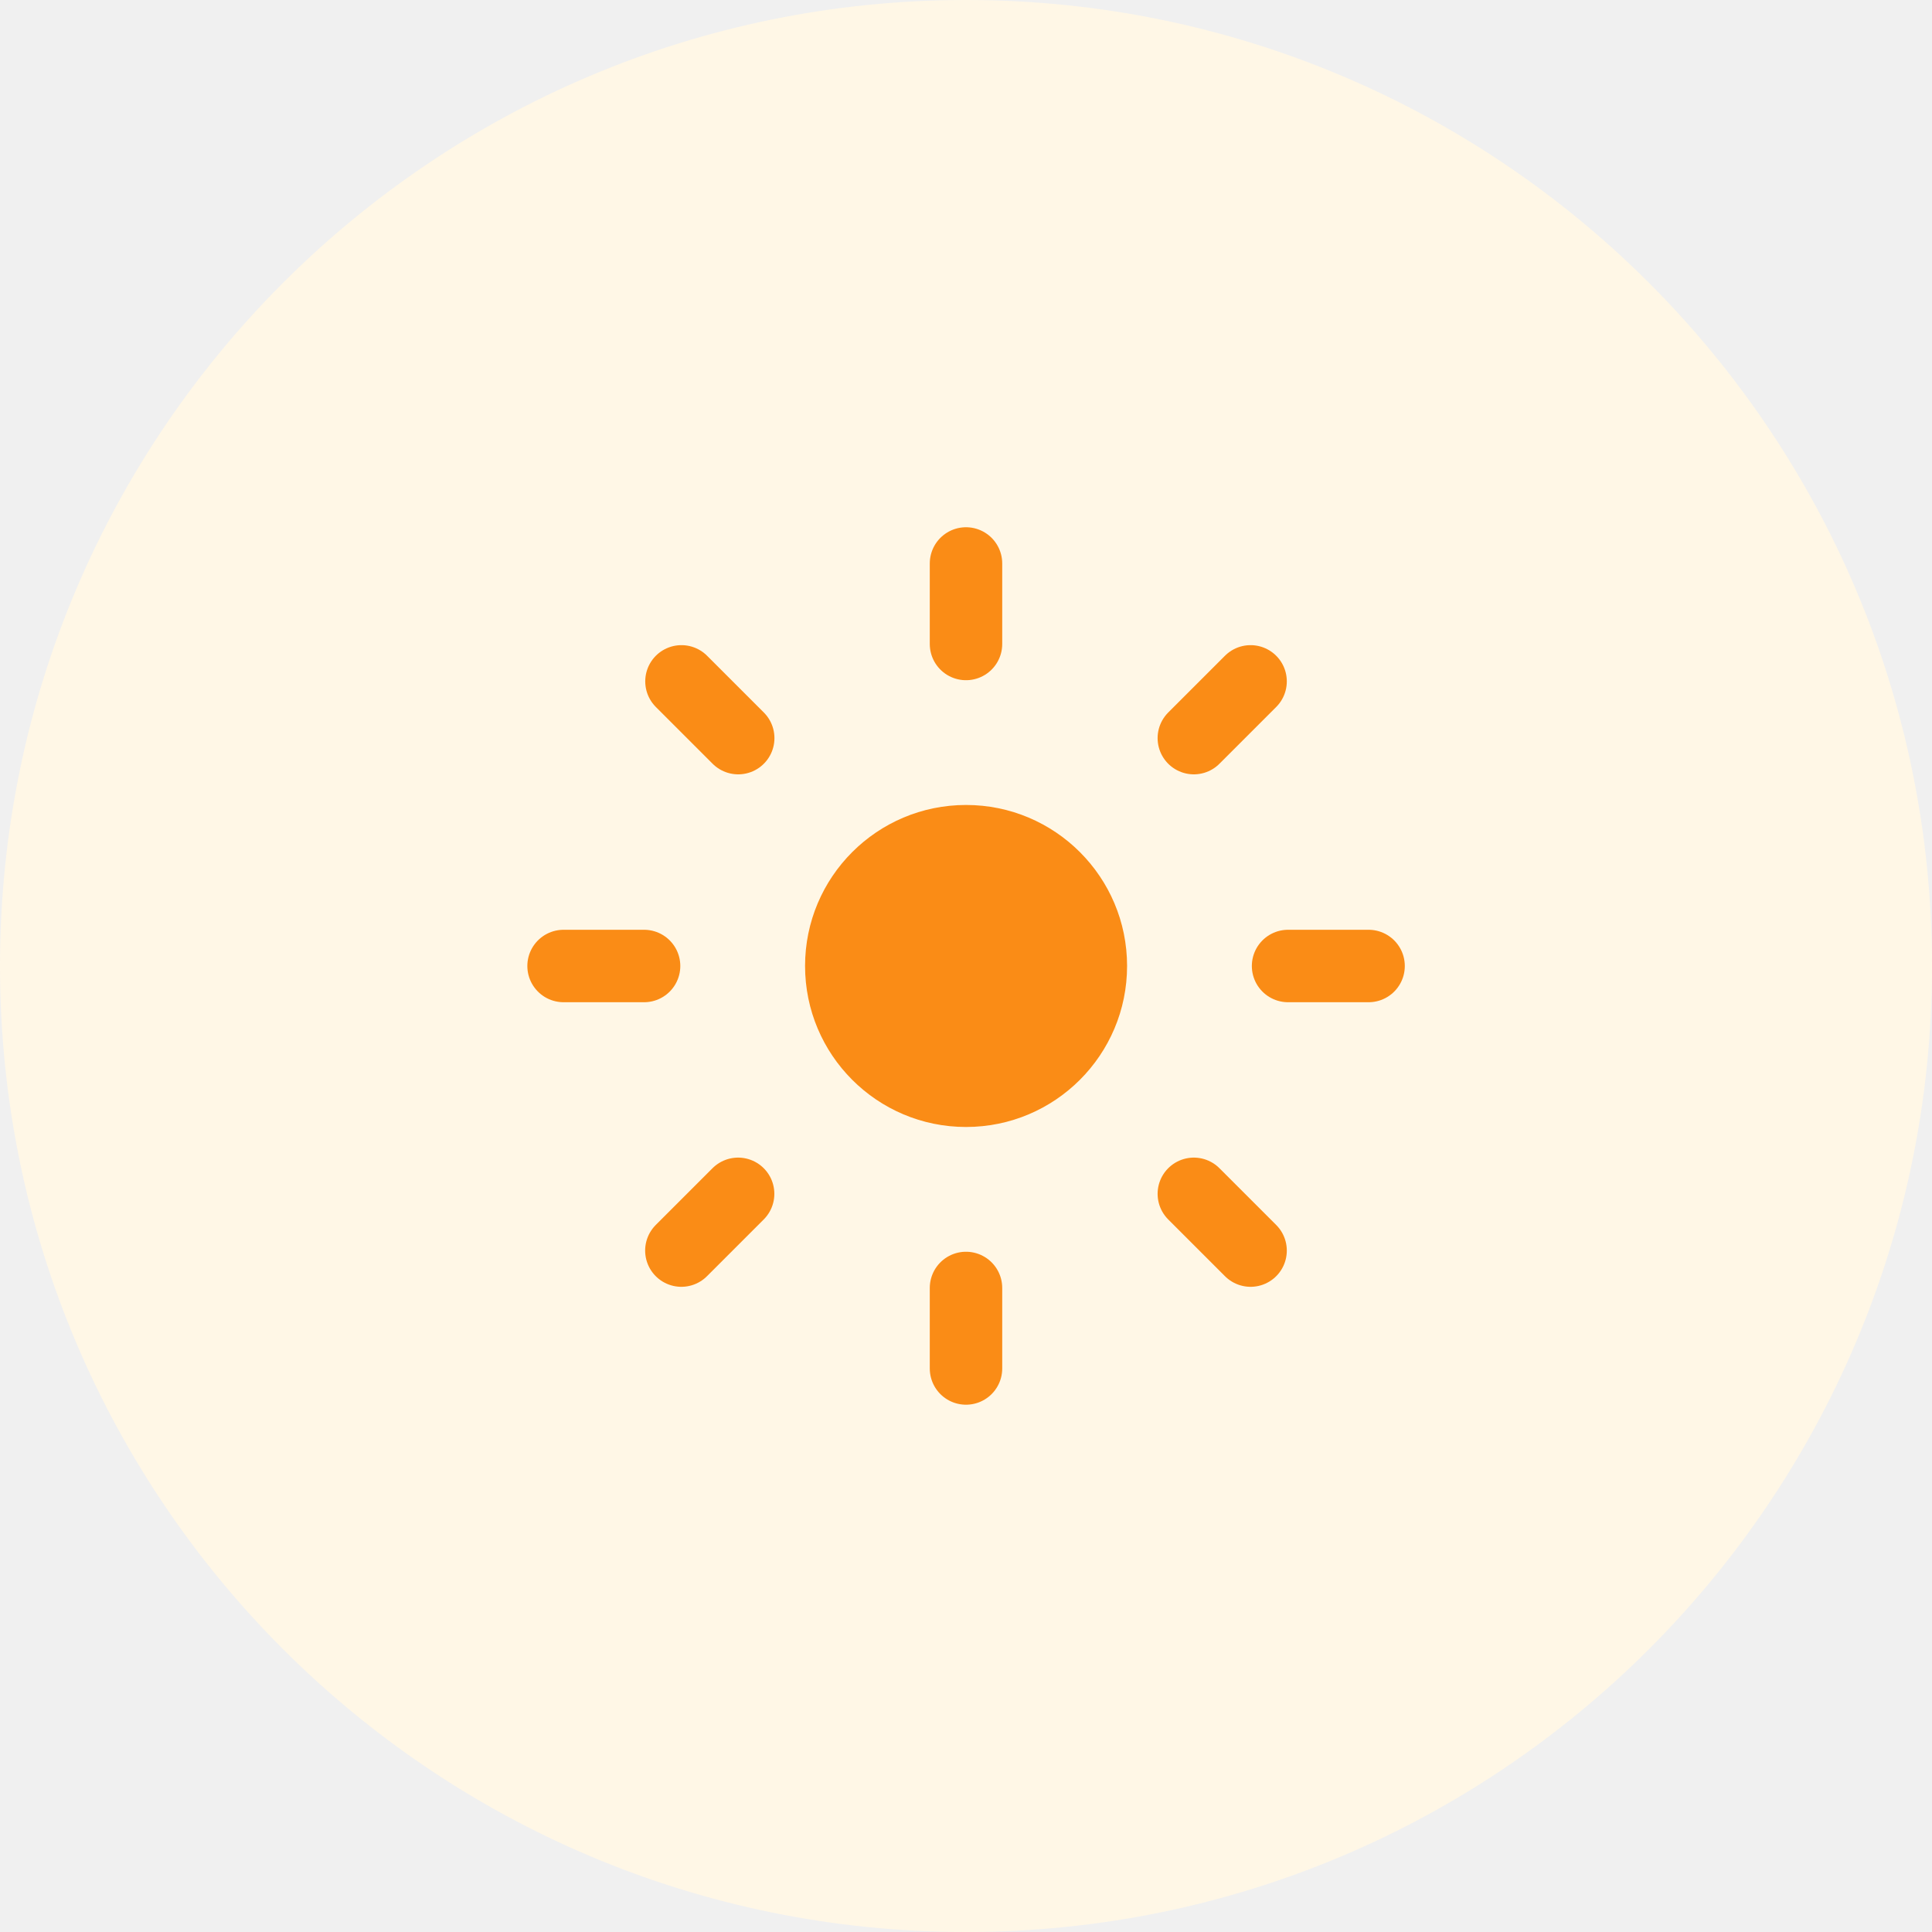
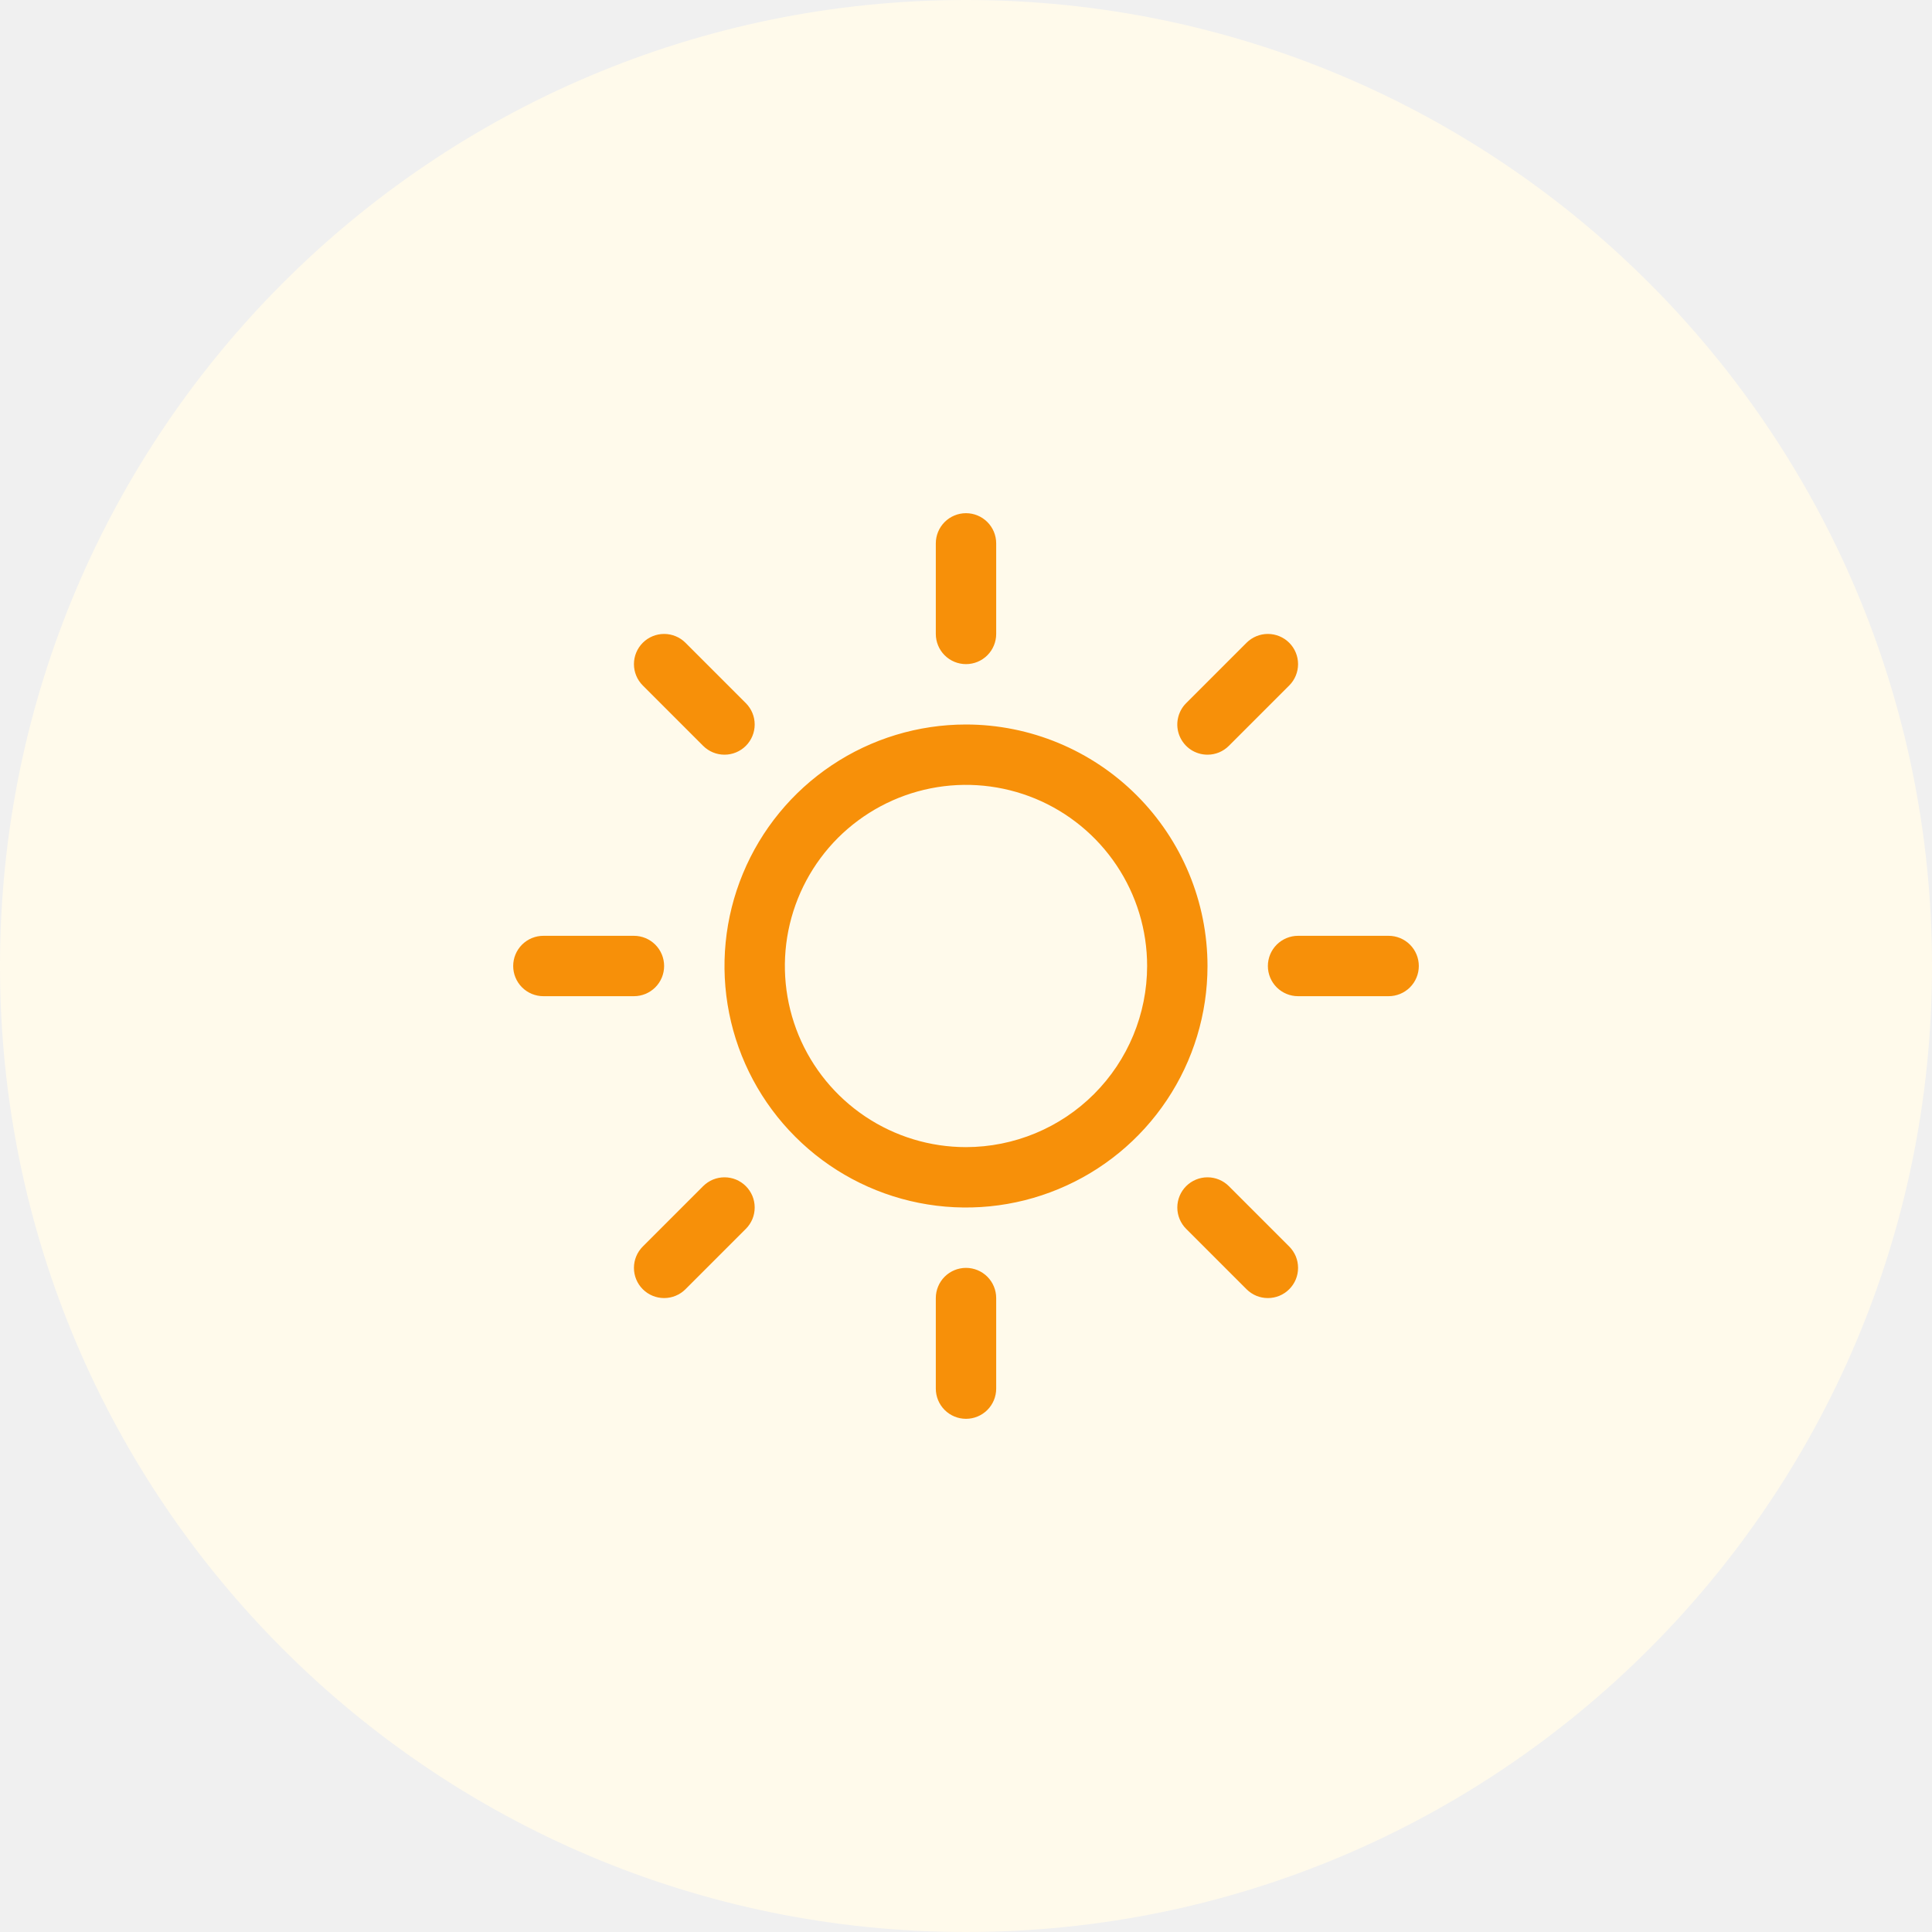
<svg xmlns="http://www.w3.org/2000/svg" width="40" height="40" viewBox="0 0 40 40" fill="none">
-   <rect width="40" height="40" rx="20" fill="#FFF7E6" />
-   <g clip-path="url(#clip0_9639_33046)">
-     <path d="M20.001 23.333C21.842 23.333 23.335 21.84 23.335 19.999C23.335 18.158 21.842 16.666 20.001 16.666C18.16 16.666 16.668 18.158 16.668 19.999C16.668 21.84 18.16 23.333 20.001 23.333Z" fill="#FA8C16" />
-     <path d="M20 11.666V13.333" stroke="#FA8C16" stroke-width="1.5" stroke-linecap="round" stroke-linejoin="round" />
-     <path d="M20 26.666V28.333" stroke="#FA8C16" stroke-width="1.5" stroke-linecap="round" stroke-linejoin="round" />
-     <path d="M14.109 14.107L15.284 15.282" stroke="#FA8C16" stroke-width="1.5" stroke-linecap="round" stroke-linejoin="round" />
-     <path d="M24.717 24.717L25.892 25.892" stroke="#FA8C16" stroke-width="1.5" stroke-linecap="round" stroke-linejoin="round" />
-     <path d="M11.668 20H13.335" stroke="#FA8C16" stroke-width="1.5" stroke-linecap="round" stroke-linejoin="round" />
-     <path d="M26.668 20H28.335" stroke="#FA8C16" stroke-width="1.5" stroke-linecap="round" stroke-linejoin="round" />
-     <path d="M15.282 24.717L14.107 25.892" stroke="#FA8C16" stroke-width="1.5" stroke-linecap="round" stroke-linejoin="round" />
-     <path d="M25.892 14.107L24.717 15.282" stroke="#FA8C16" stroke-width="1.5" stroke-linecap="round" stroke-linejoin="round" />
-   </g>
-   <defs>
-     <clipPath id="clip0_9639_33046">
-       <rect width="20" height="20" fill="white" transform="translate(10 10)" />
-     </clipPath>
-   </defs>
+   <rect width="40" height="40" rx="20" fill="#FFFAEB" />
+   <path d="M19.375 13.125V11.25C19.375 11.084 19.441 10.925 19.558 10.808C19.675 10.691 19.834 10.625 20 10.625C20.166 10.625 20.325 10.691 20.442 10.808C20.559 10.925 20.625 11.084 20.625 11.25V13.125C20.625 13.291 20.559 13.45 20.442 13.567C20.325 13.684 20.166 13.75 20 13.75C19.834 13.75 19.675 13.684 19.558 13.567C19.441 13.45 19.375 13.291 19.375 13.125ZM25 20C25 20.989 24.707 21.956 24.157 22.778C23.608 23.6 22.827 24.241 21.913 24.619C21 24.998 19.994 25.097 19.024 24.904C18.055 24.711 17.164 24.235 16.465 23.535C15.765 22.836 15.289 21.945 15.096 20.976C14.903 20.006 15.002 19 15.381 18.087C15.759 17.173 16.4 16.392 17.222 15.843C18.044 15.293 19.011 15 20 15C21.326 15.001 22.597 15.529 23.534 16.466C24.471 17.403 24.999 18.674 25 20ZM23.75 20C23.75 19.258 23.53 18.533 23.118 17.917C22.706 17.3 22.12 16.819 21.435 16.535C20.75 16.252 19.996 16.177 19.268 16.322C18.541 16.467 17.873 16.824 17.348 17.348C16.824 17.873 16.467 18.541 16.322 19.268C16.177 19.996 16.252 20.75 16.535 21.435C16.819 22.12 17.3 22.706 17.917 23.118C18.533 23.53 19.258 23.75 20 23.75C20.994 23.749 21.948 23.354 22.651 22.651C23.354 21.948 23.749 20.994 23.75 20ZM14.558 15.442C14.675 15.559 14.834 15.625 15 15.625C15.166 15.625 15.325 15.559 15.442 15.442C15.559 15.325 15.625 15.166 15.625 15C15.625 14.834 15.559 14.675 15.442 14.558L14.192 13.308C14.075 13.191 13.916 13.125 13.75 13.125C13.584 13.125 13.425 13.191 13.308 13.308C13.191 13.425 13.125 13.584 13.125 13.75C13.125 13.916 13.191 14.075 13.308 14.192L14.558 15.442ZM14.558 24.558L13.308 25.808C13.191 25.925 13.125 26.084 13.125 26.25C13.125 26.416 13.191 26.575 13.308 26.692C13.425 26.809 13.584 26.875 13.75 26.875C13.916 26.875 14.075 26.809 14.192 26.692L15.442 25.442C15.5 25.384 15.546 25.315 15.578 25.239C15.609 25.163 15.625 25.082 15.625 25C15.625 24.918 15.609 24.837 15.578 24.761C15.546 24.685 15.5 24.616 15.442 24.558C15.384 24.5 15.315 24.454 15.239 24.422C15.163 24.391 15.082 24.375 15 24.375C14.918 24.375 14.837 24.391 14.761 24.422C14.685 24.454 14.616 24.5 14.558 24.558ZM25 15.625C25.082 15.625 25.163 15.609 25.239 15.578C25.315 15.546 25.384 15.5 25.442 15.442L26.692 14.192C26.809 14.075 26.875 13.916 26.875 13.75C26.875 13.584 26.809 13.425 26.692 13.308C26.575 13.191 26.416 13.125 26.25 13.125C26.084 13.125 25.925 13.191 25.808 13.308L24.558 14.558C24.47 14.645 24.411 14.757 24.387 14.878C24.362 14.999 24.375 15.125 24.422 15.239C24.47 15.354 24.55 15.451 24.652 15.52C24.755 15.588 24.876 15.625 25 15.625ZM25.442 24.558C25.325 24.441 25.166 24.375 25 24.375C24.834 24.375 24.675 24.441 24.558 24.558C24.441 24.675 24.375 24.834 24.375 25C24.375 25.166 24.441 25.325 24.558 25.442L25.808 26.692C25.866 26.75 25.935 26.796 26.011 26.828C26.087 26.859 26.168 26.875 26.25 26.875C26.332 26.875 26.413 26.859 26.489 26.828C26.565 26.796 26.634 26.75 26.692 26.692C26.75 26.634 26.796 26.565 26.828 26.489C26.859 26.413 26.875 26.332 26.875 26.25C26.875 26.168 26.859 26.087 26.828 26.011C26.796 25.935 26.75 25.866 26.692 25.808L25.442 24.558ZM13.75 20C13.75 19.834 13.684 19.675 13.567 19.558C13.45 19.441 13.291 19.375 13.125 19.375H11.25C11.084 19.375 10.925 19.441 10.808 19.558C10.691 19.675 10.625 19.834 10.625 20C10.625 20.166 10.691 20.325 10.808 20.442C10.925 20.559 11.084 20.625 11.25 20.625H13.125C13.291 20.625 13.45 20.559 13.567 20.442C13.684 20.325 13.75 20.166 13.75 20ZM20 26.25C19.834 26.25 19.675 26.316 19.558 26.433C19.441 26.55 19.375 26.709 19.375 26.875V28.75C19.375 28.916 19.441 29.075 19.558 29.192C19.675 29.309 19.834 29.375 20 29.375C20.166 29.375 20.325 29.309 20.442 29.192C20.559 29.075 20.625 28.916 20.625 28.75V26.875C20.625 26.709 20.559 26.55 20.442 26.433C20.325 26.316 20.166 26.25 20 26.25ZM28.75 19.375H26.875C26.709 19.375 26.55 19.441 26.433 19.558C26.316 19.675 26.25 19.834 26.25 20C26.25 20.166 26.316 20.325 26.433 20.442C26.55 20.559 26.709 20.625 26.875 20.625H28.75C28.916 20.625 29.075 20.559 29.192 20.442C29.309 20.325 29.375 20.166 29.375 20C29.375 19.834 29.309 19.675 29.192 19.558C29.075 19.441 28.916 19.375 28.75 19.375Z" fill="#F79009" />
</svg>
